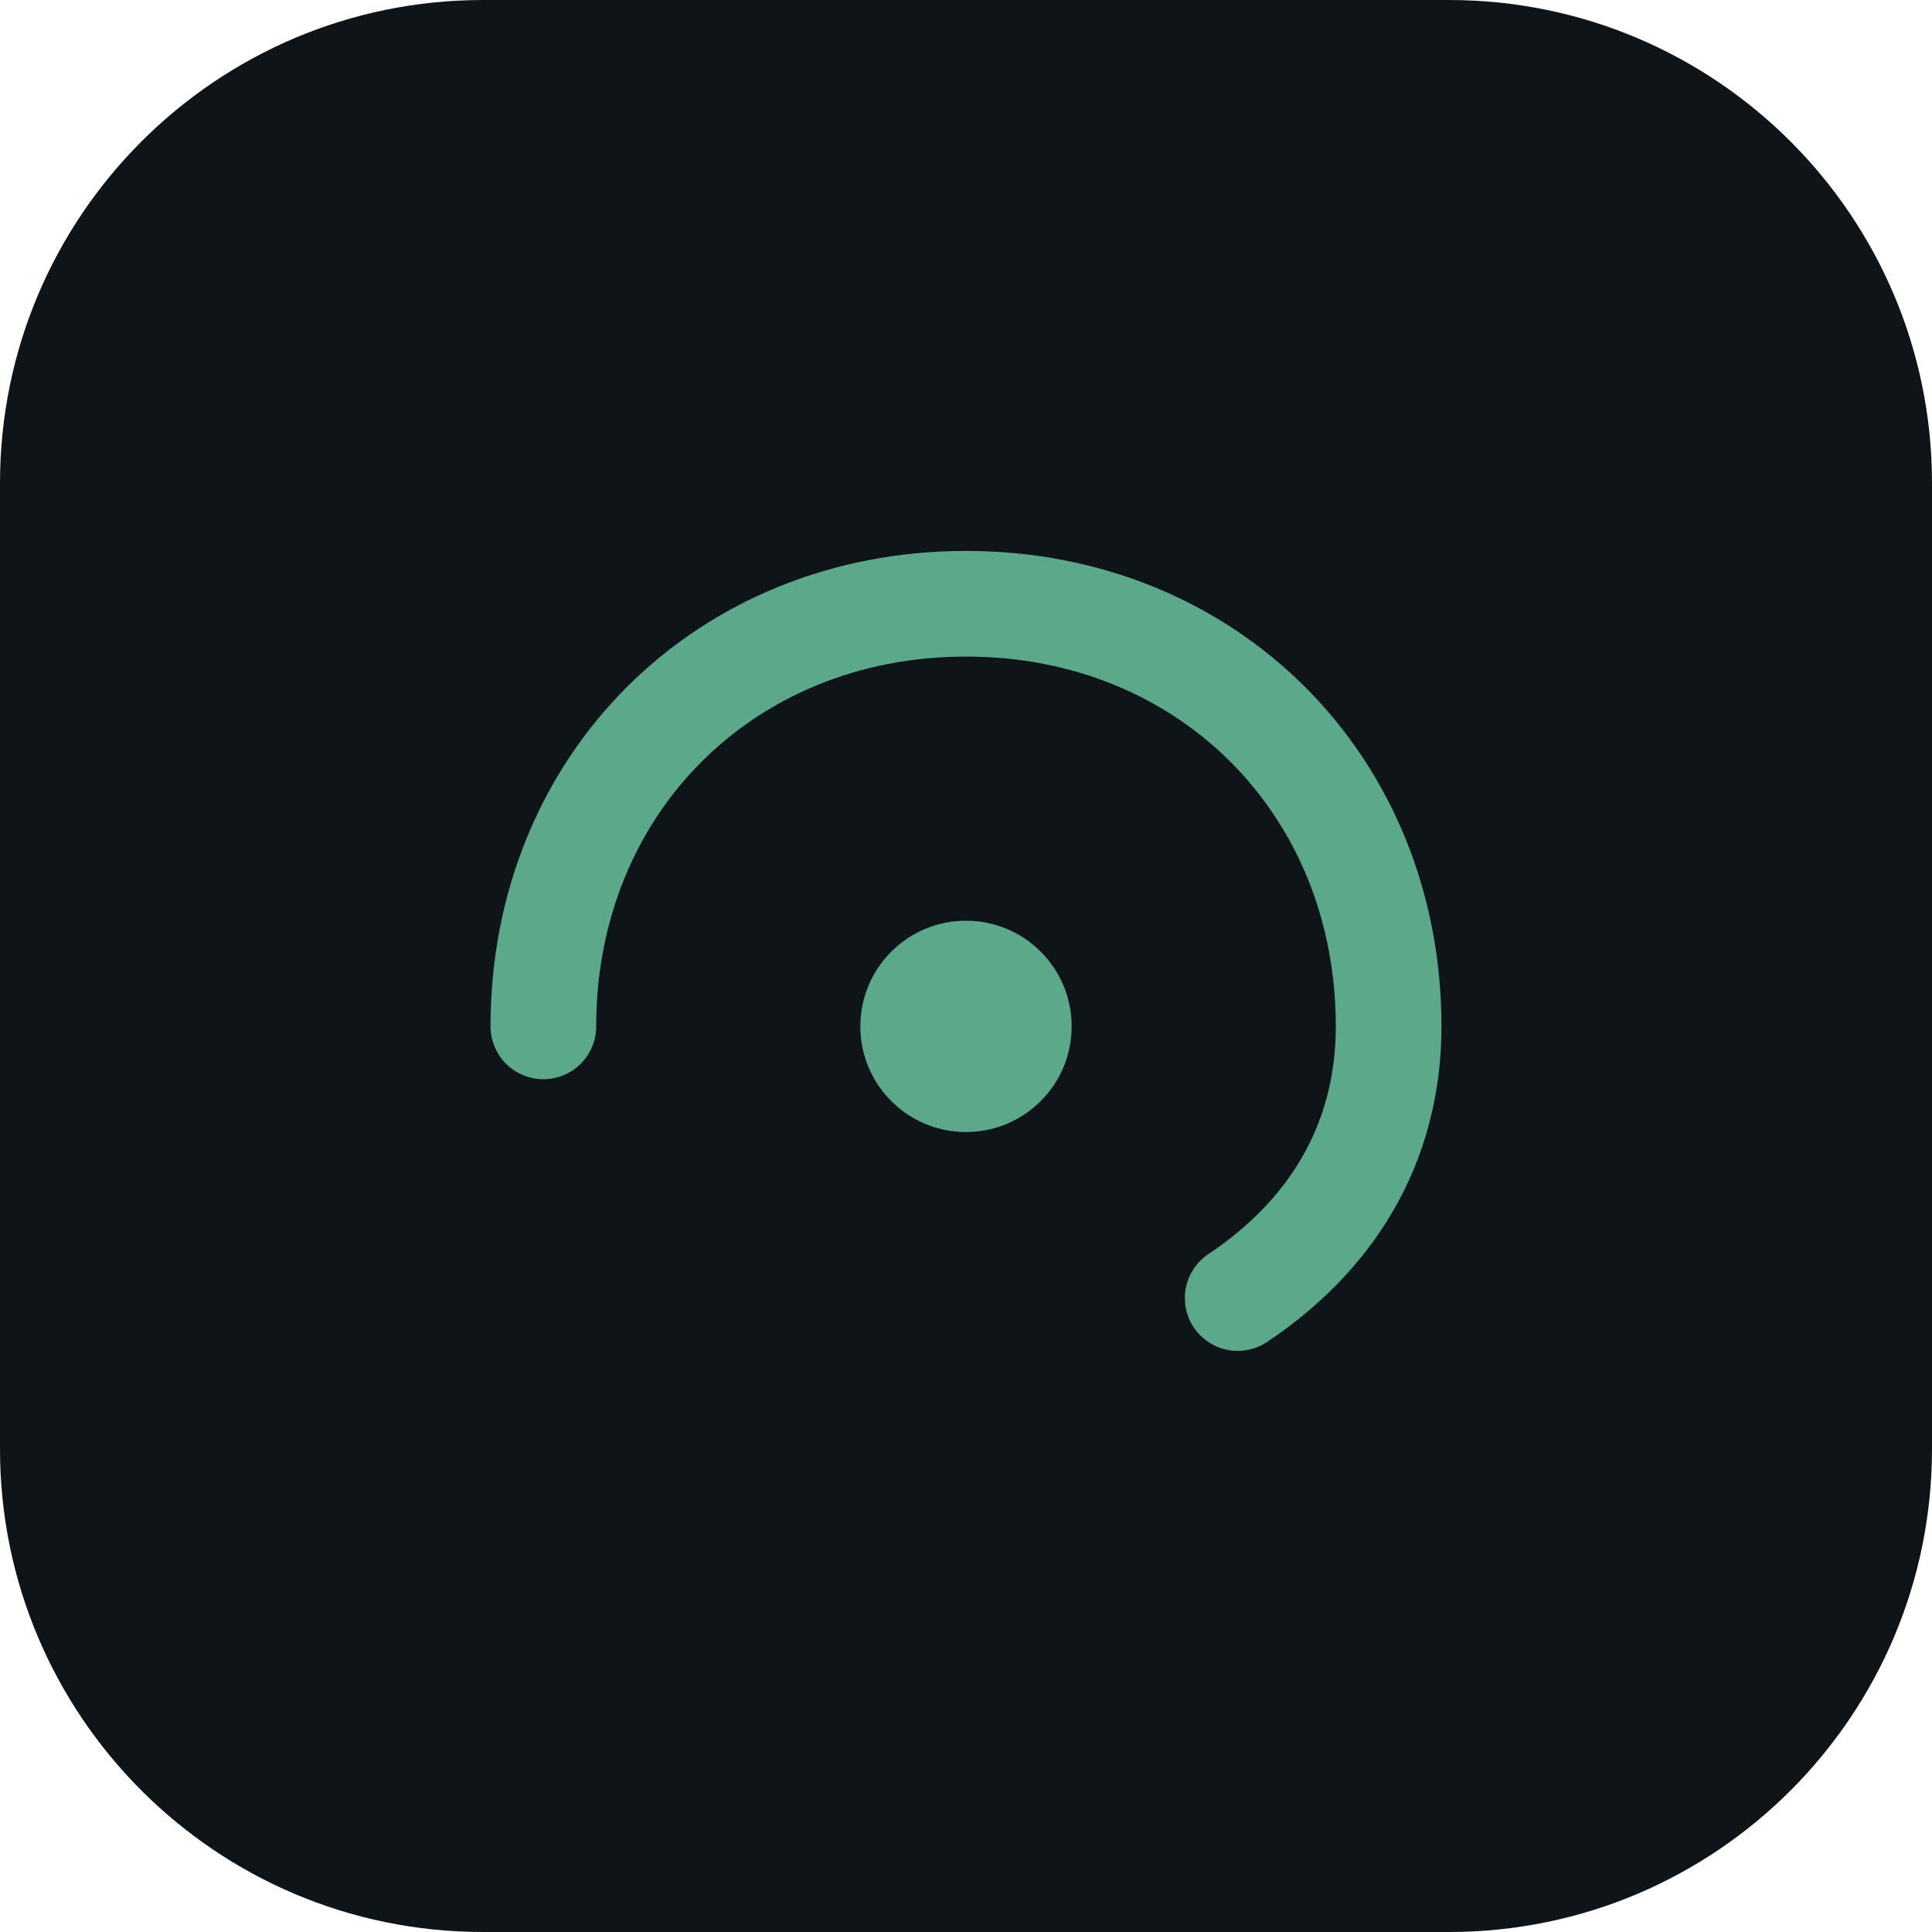
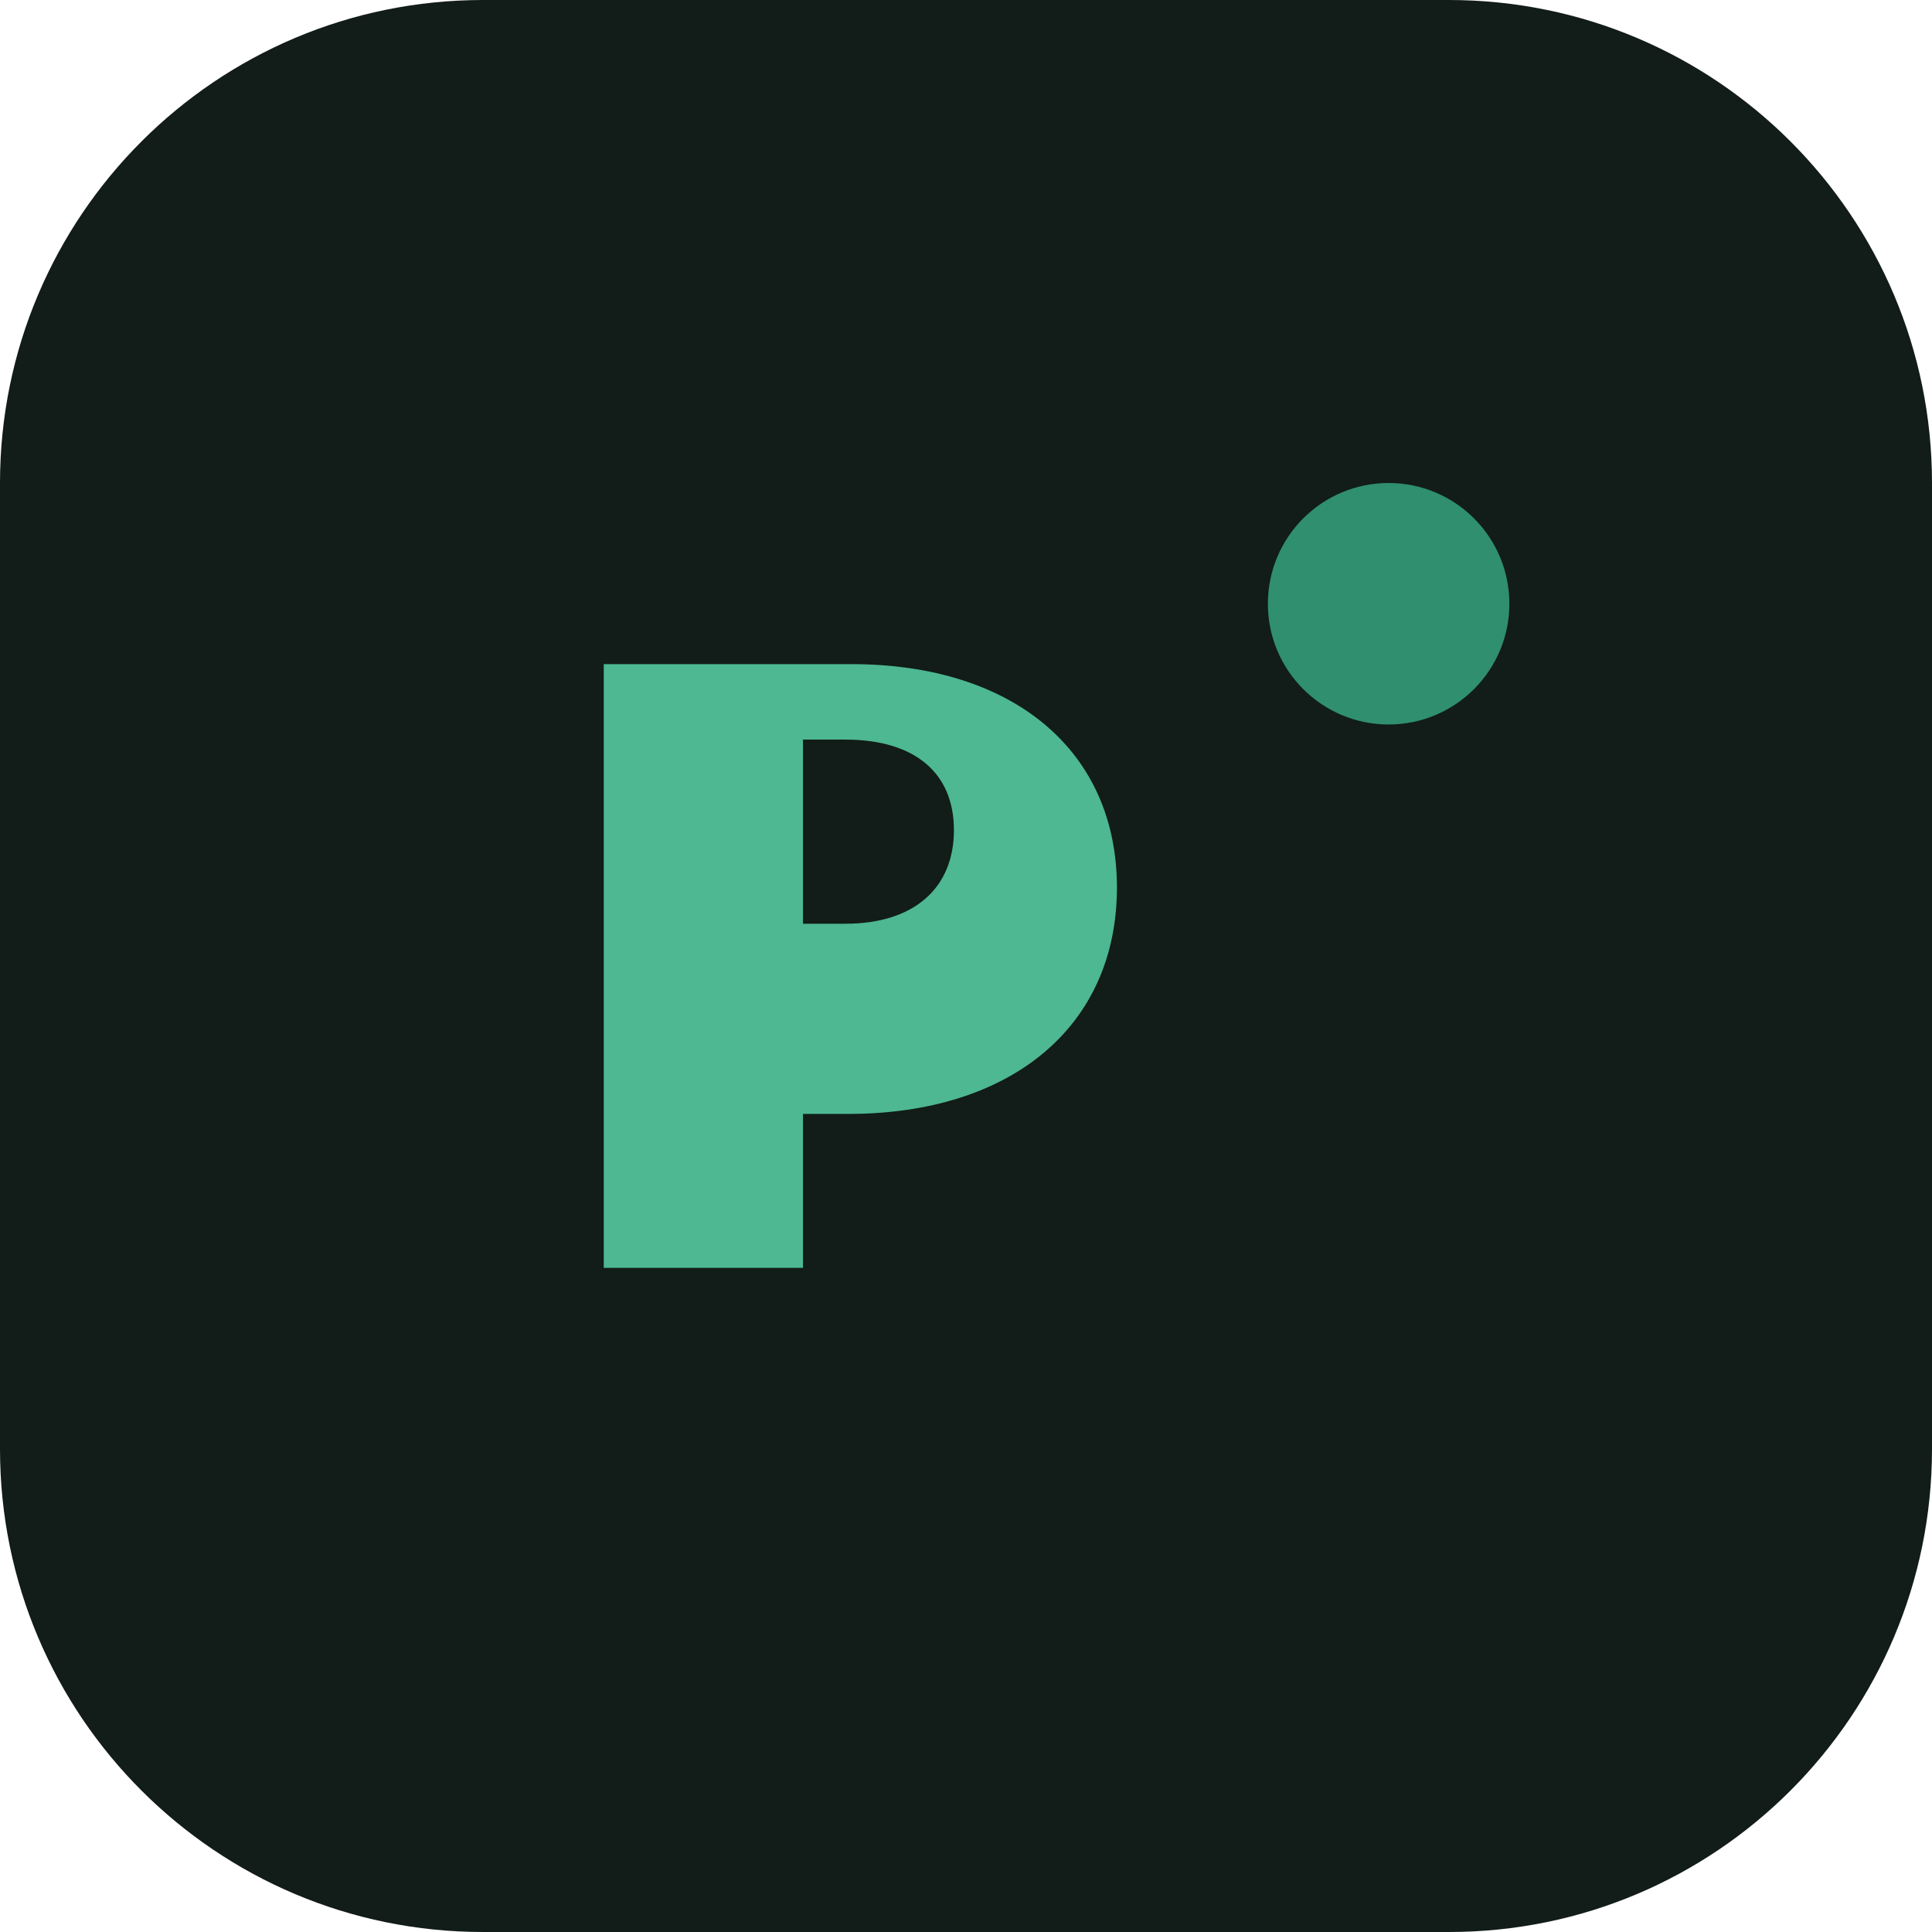
<svg xmlns="http://www.w3.org/2000/svg" viewBox="0 0 64 64" fill="none">
-   <rect width="64" height="64" rx="16" fill="#0F1419" />
-   <path d="M18 34c0-8 6-14 14-14s14 6 14 14c0 4-2 7-5 9" stroke="#5BA88A" stroke-width="3.5" stroke-linecap="round" />
-   <circle cx="32" cy="34" r="3.5" fill="#5BA88A" />
+   <rect width="64" height="64" rx="16" fill="#121c18" />
+   <path d="M20 42V22h8.2c5.4 0 8.8 2.9 8.8 7.4 0 4.6-3.5 7.5-8.9 7.5H26.6V42H20zm6.6-11.4h1.4c2.3 0 3.6-1.2 3.6-3.1s-1.3-3-3.6-3H26.6v6.1z" fill="#4db892" />
+   <circle cx="46" cy="20" r="4" fill="#2f8f6e" />
</svg>
